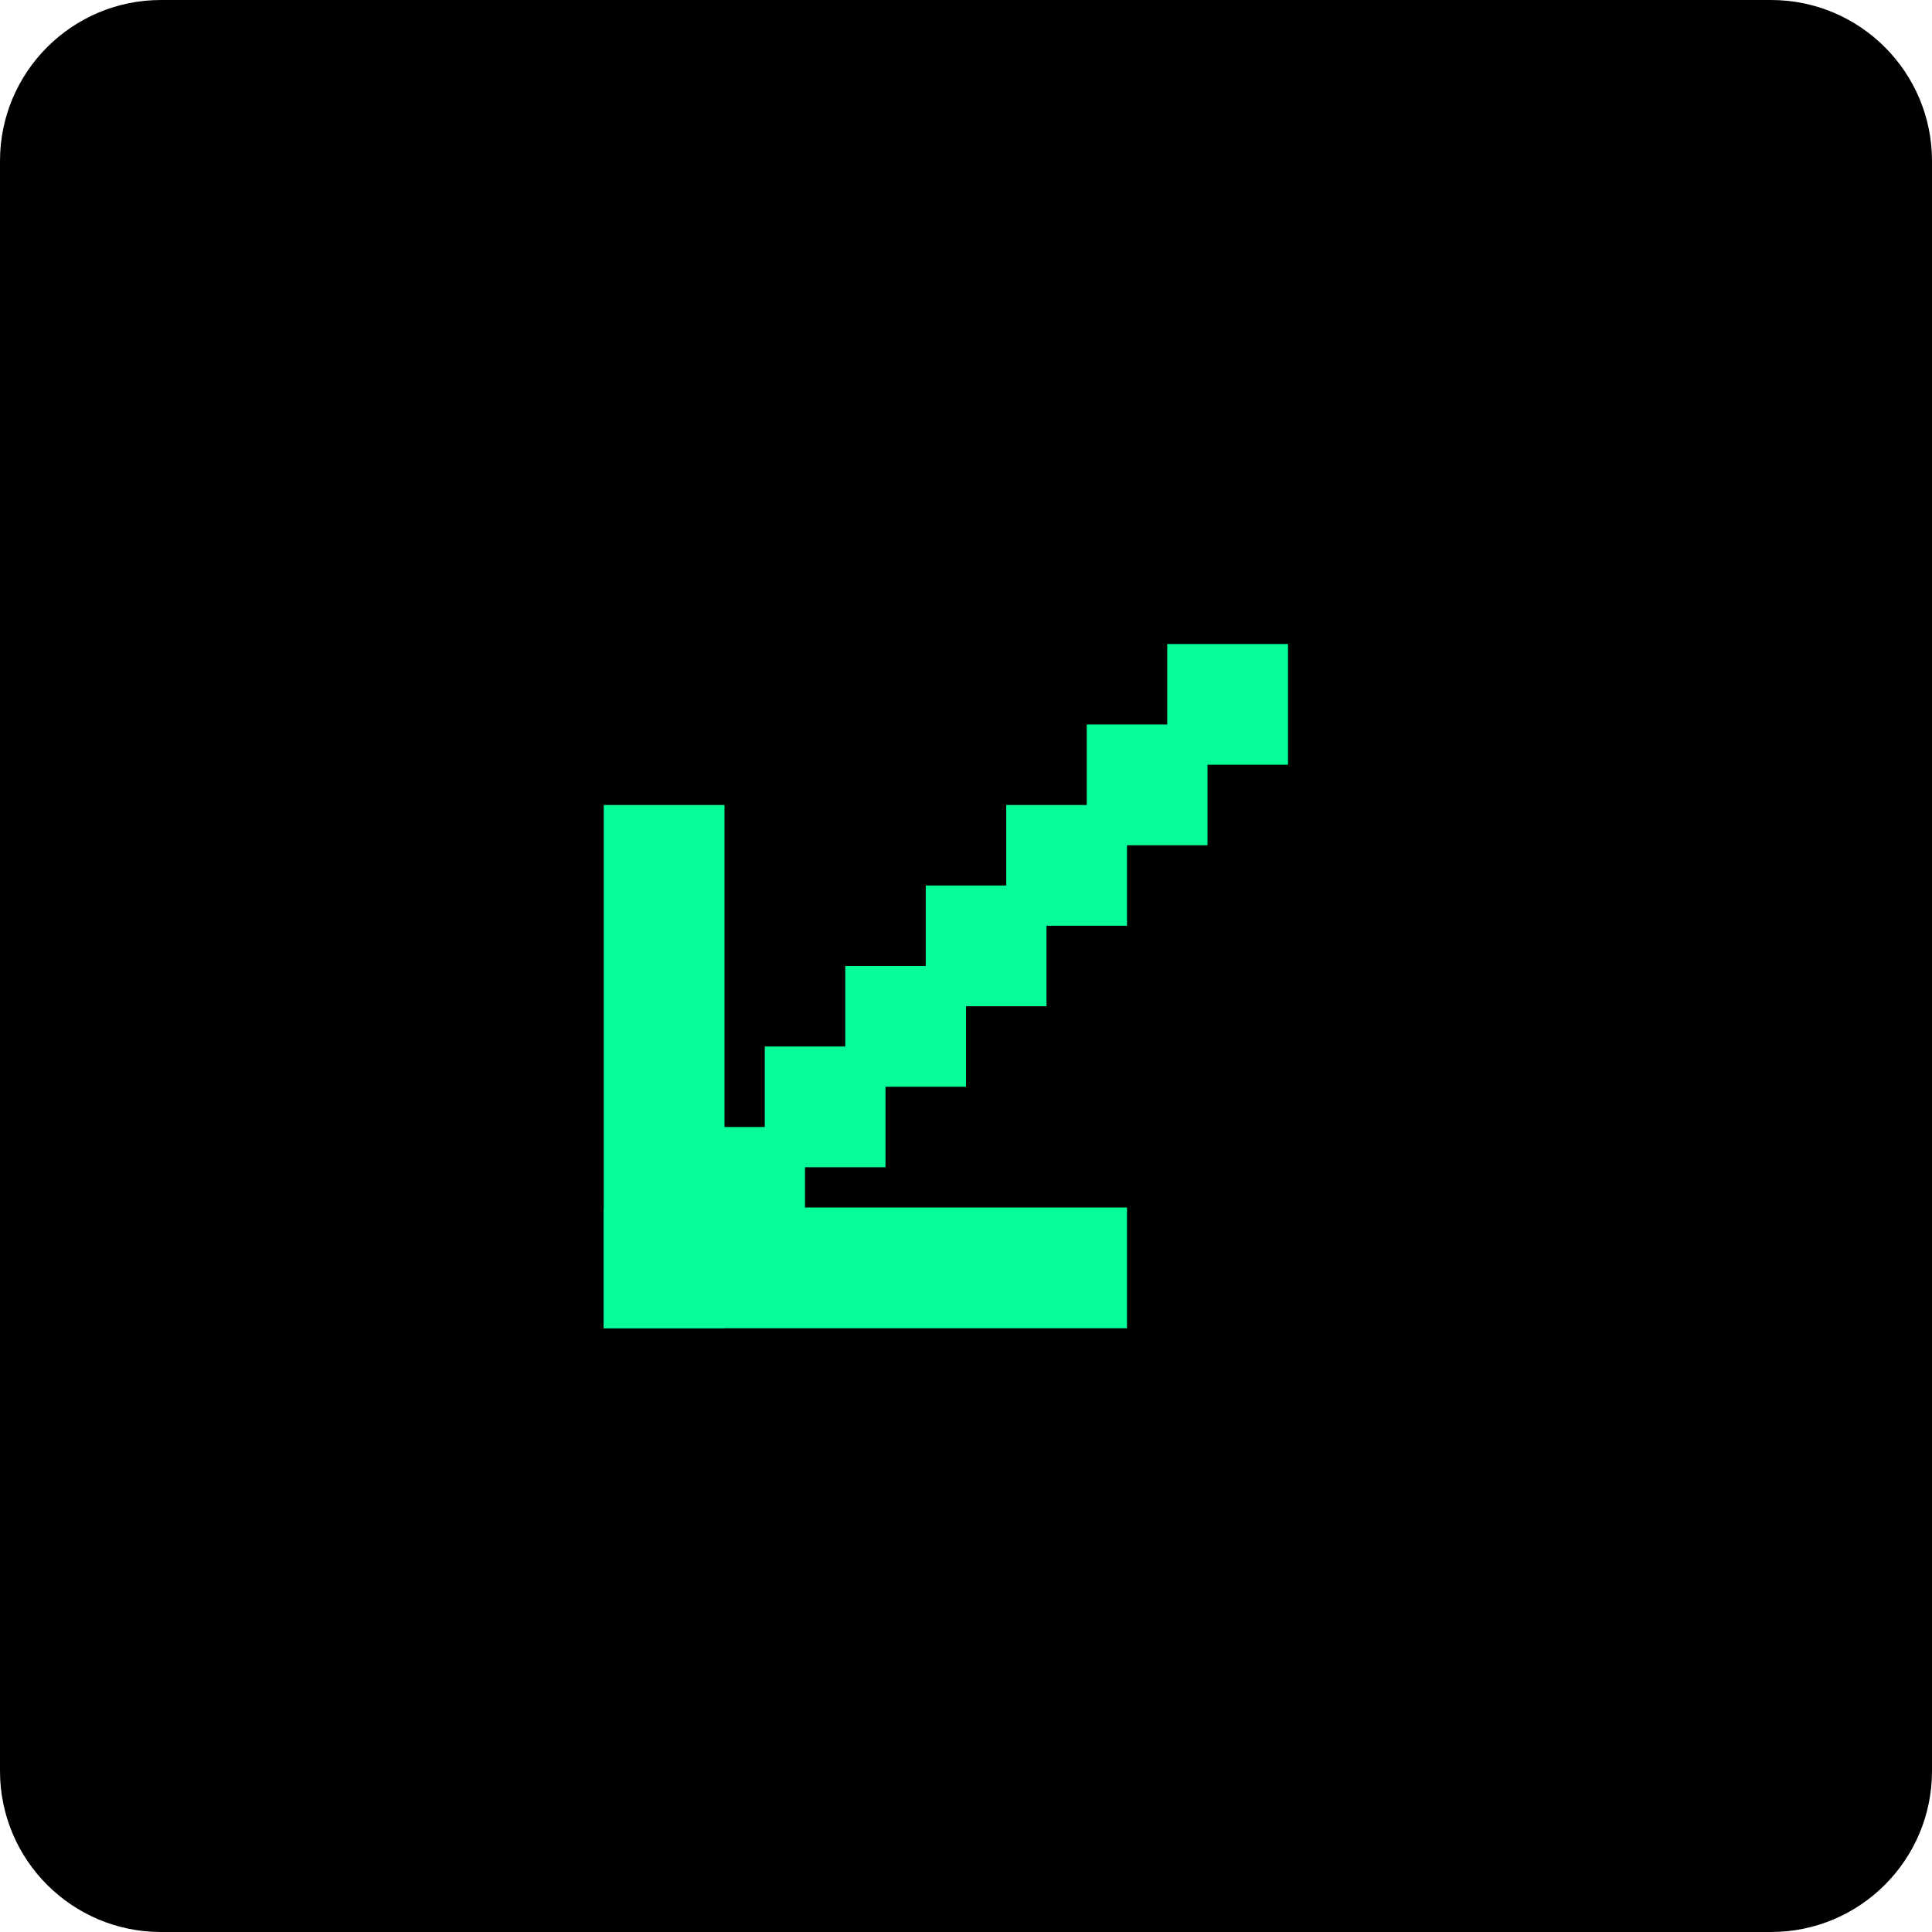
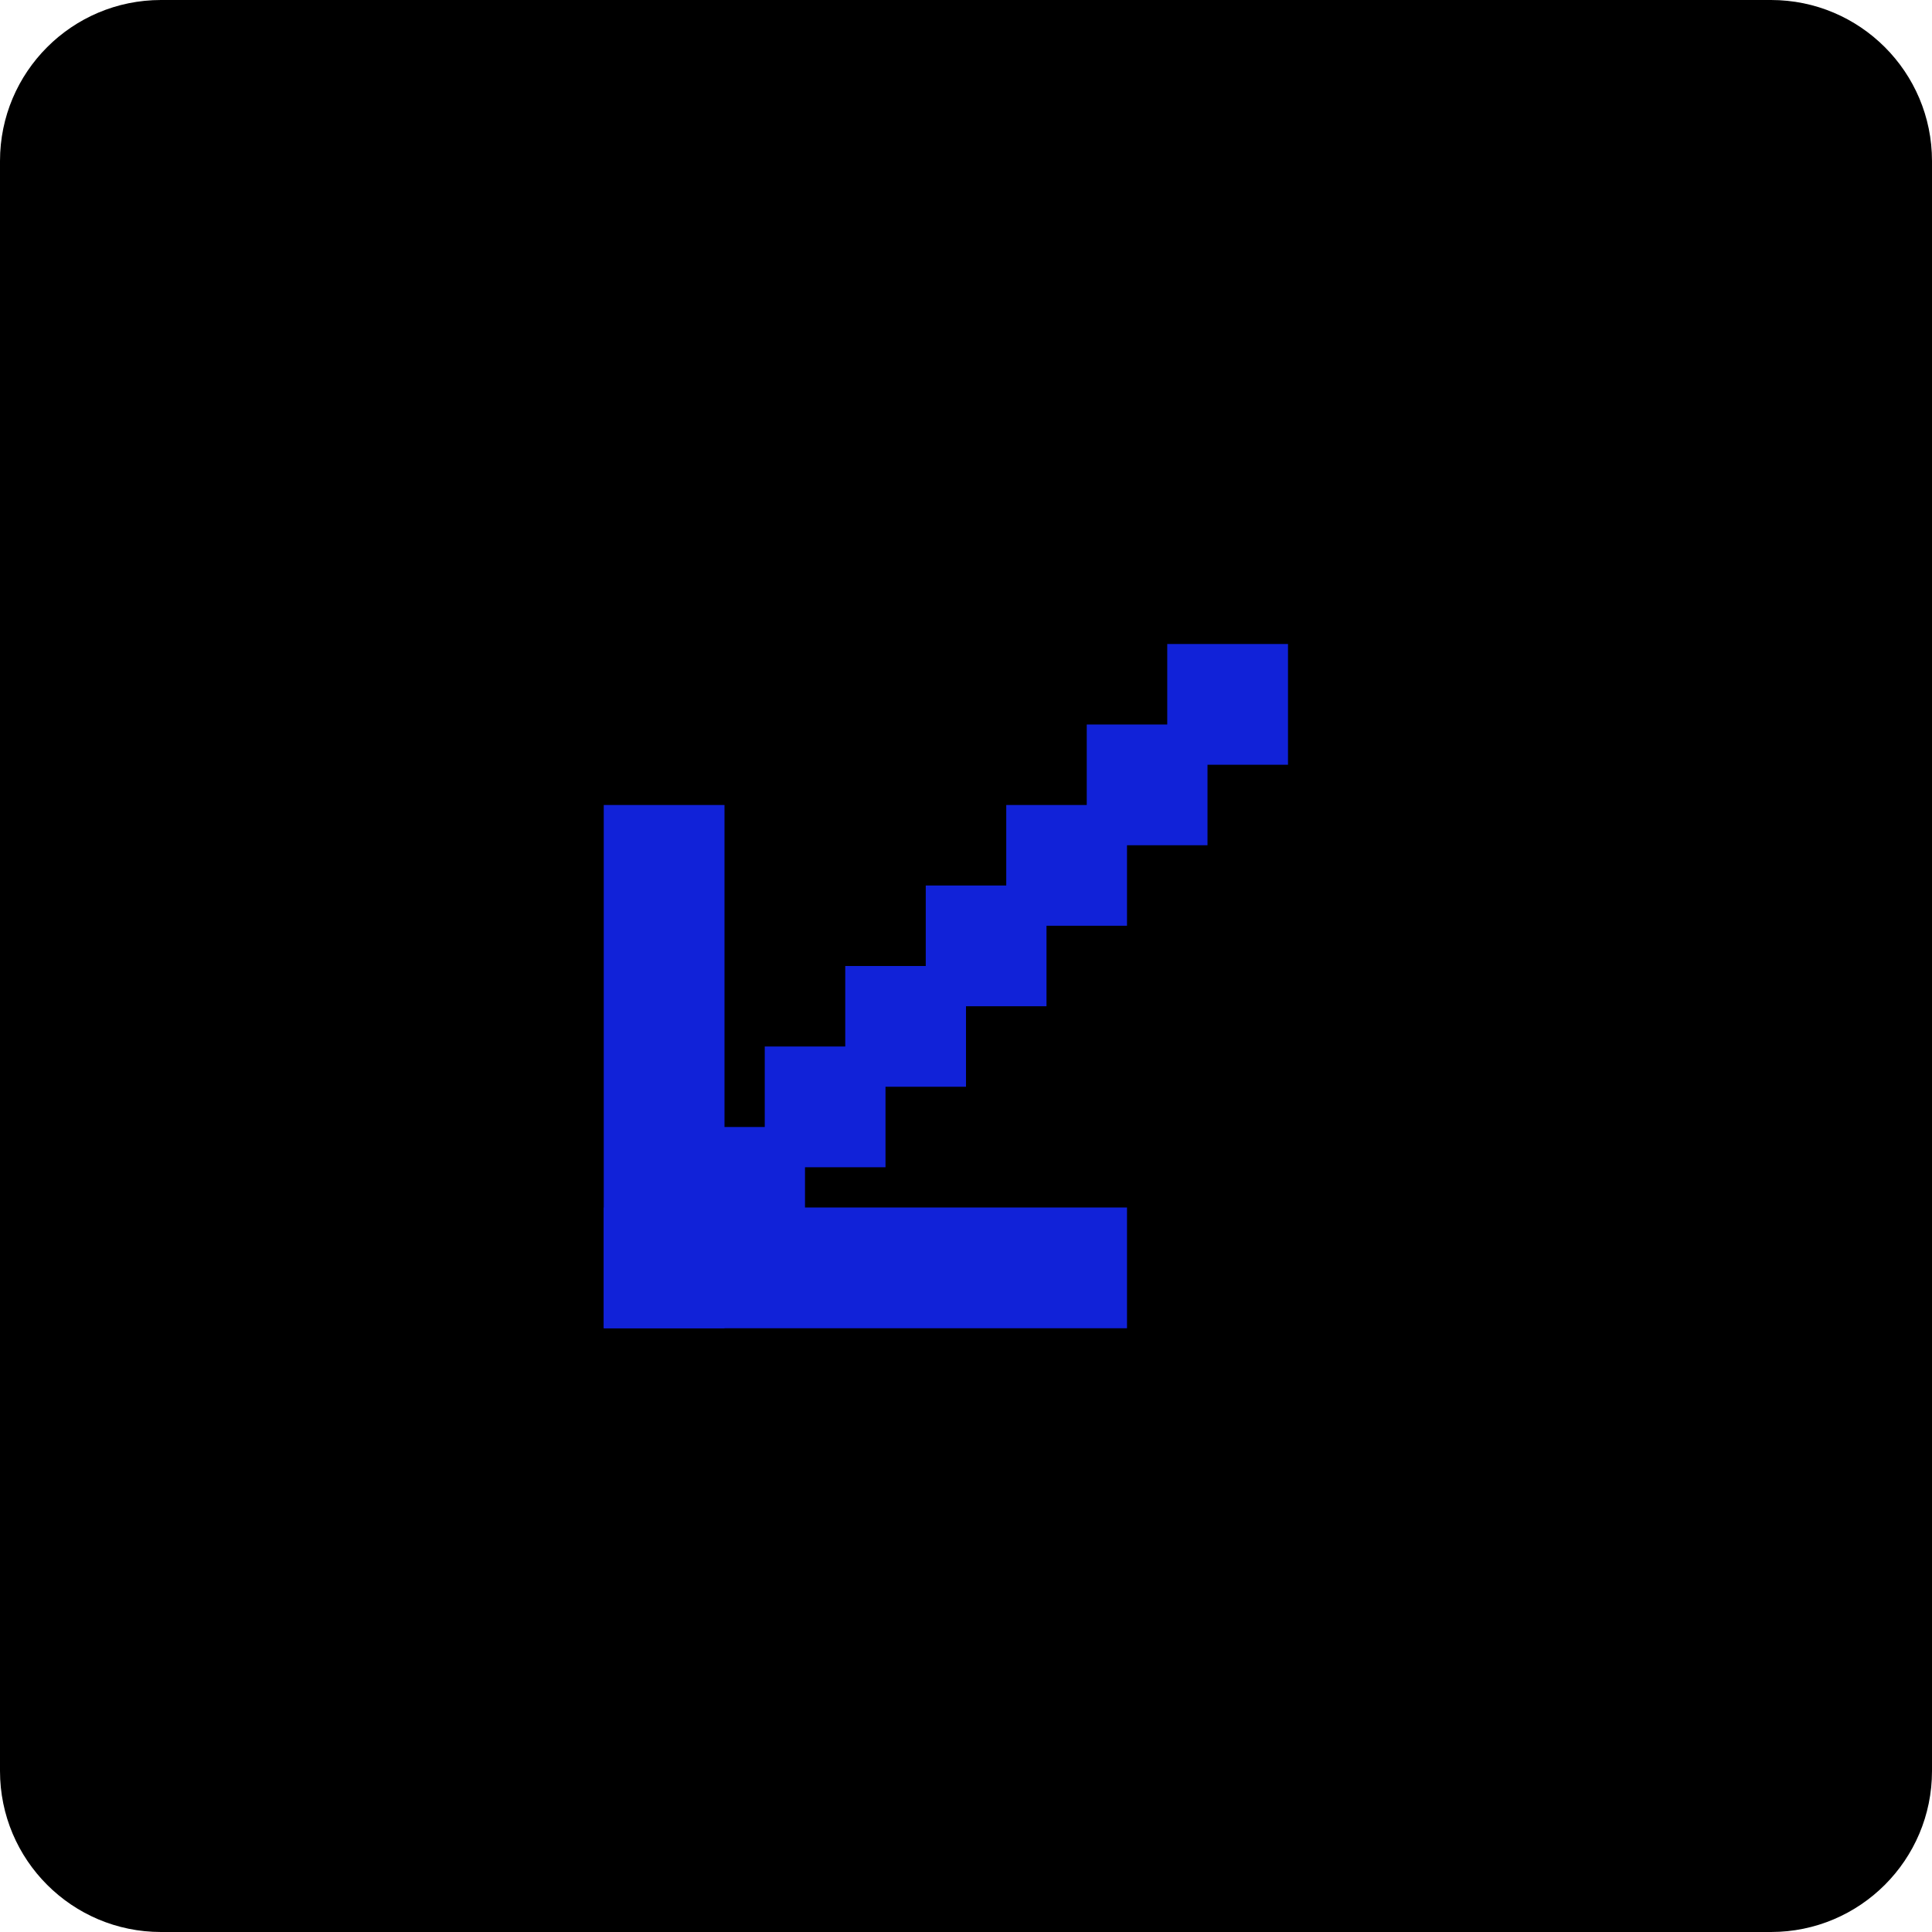
<svg xmlns="http://www.w3.org/2000/svg" width="48" height="48" viewBox="0 0 48 48" fill="none">
  <rect width="48" height="48" rx="4" fill="black" />
-   <rect x="32" y="19" width="3" height="3" transform="rotate(-180 32 19)" fill="#06FC99" />
-   <rect x="30" y="21" width="3" height="3" transform="rotate(-180 30 21)" fill="#06FC99" />
-   <rect x="28" y="23" width="3" height="3" transform="rotate(-180 28 23)" fill="#06FC99" />
-   <rect x="26" y="25" width="3" height="3" transform="rotate(-180 26 25)" fill="#06FC99" />
-   <rect x="24" y="27" width="3" height="3" transform="rotate(-180 24 27)" fill="#06FC99" />
-   <rect x="22" y="29" width="3" height="3" transform="rotate(-180 22 29)" fill="#06FC99" />
-   <rect x="20" y="31" width="3" height="3" transform="rotate(-180 20 31)" fill="#06FC99" />
-   <rect x="28" y="33" width="13" height="3" transform="rotate(-180 28 33)" fill="#06FC99" />
-   <rect x="18" y="33" width="3" height="13" transform="rotate(-180 18 33)" fill="#06FC99" />
+   <rect x="32" y="19" width="3" height="3" transform="rotate(-180 32 19)" fill="#1122D8" />
+   <rect x="30" y="21" width="3" height="3" transform="rotate(-180 30 21)" fill="#1122D8" />
+   <rect x="28" y="23" width="3" height="3" transform="rotate(-180 28 23)" fill="#1122D8" />
+   <rect x="26" y="25" width="3" height="3" transform="rotate(-180 26 25)" fill="#1122D8" />
+   <rect x="24" y="27" width="3" height="3" transform="rotate(-180 24 27)" fill="#1122D8" />
+   <rect x="22" y="29" width="3" height="3" transform="rotate(-180 22 29)" fill="#1122D8" />
+   <rect x="20" y="31" width="3" height="3" transform="rotate(-180 20 31)" fill="#1122D8" />
+   <rect x="28" y="33" width="13" height="3" transform="rotate(-180 28 33)" fill="#1122D8" />
+   <rect x="18" y="33" width="3" height="13" transform="rotate(-180 18 33)" fill="#1122D8" />
</svg>
